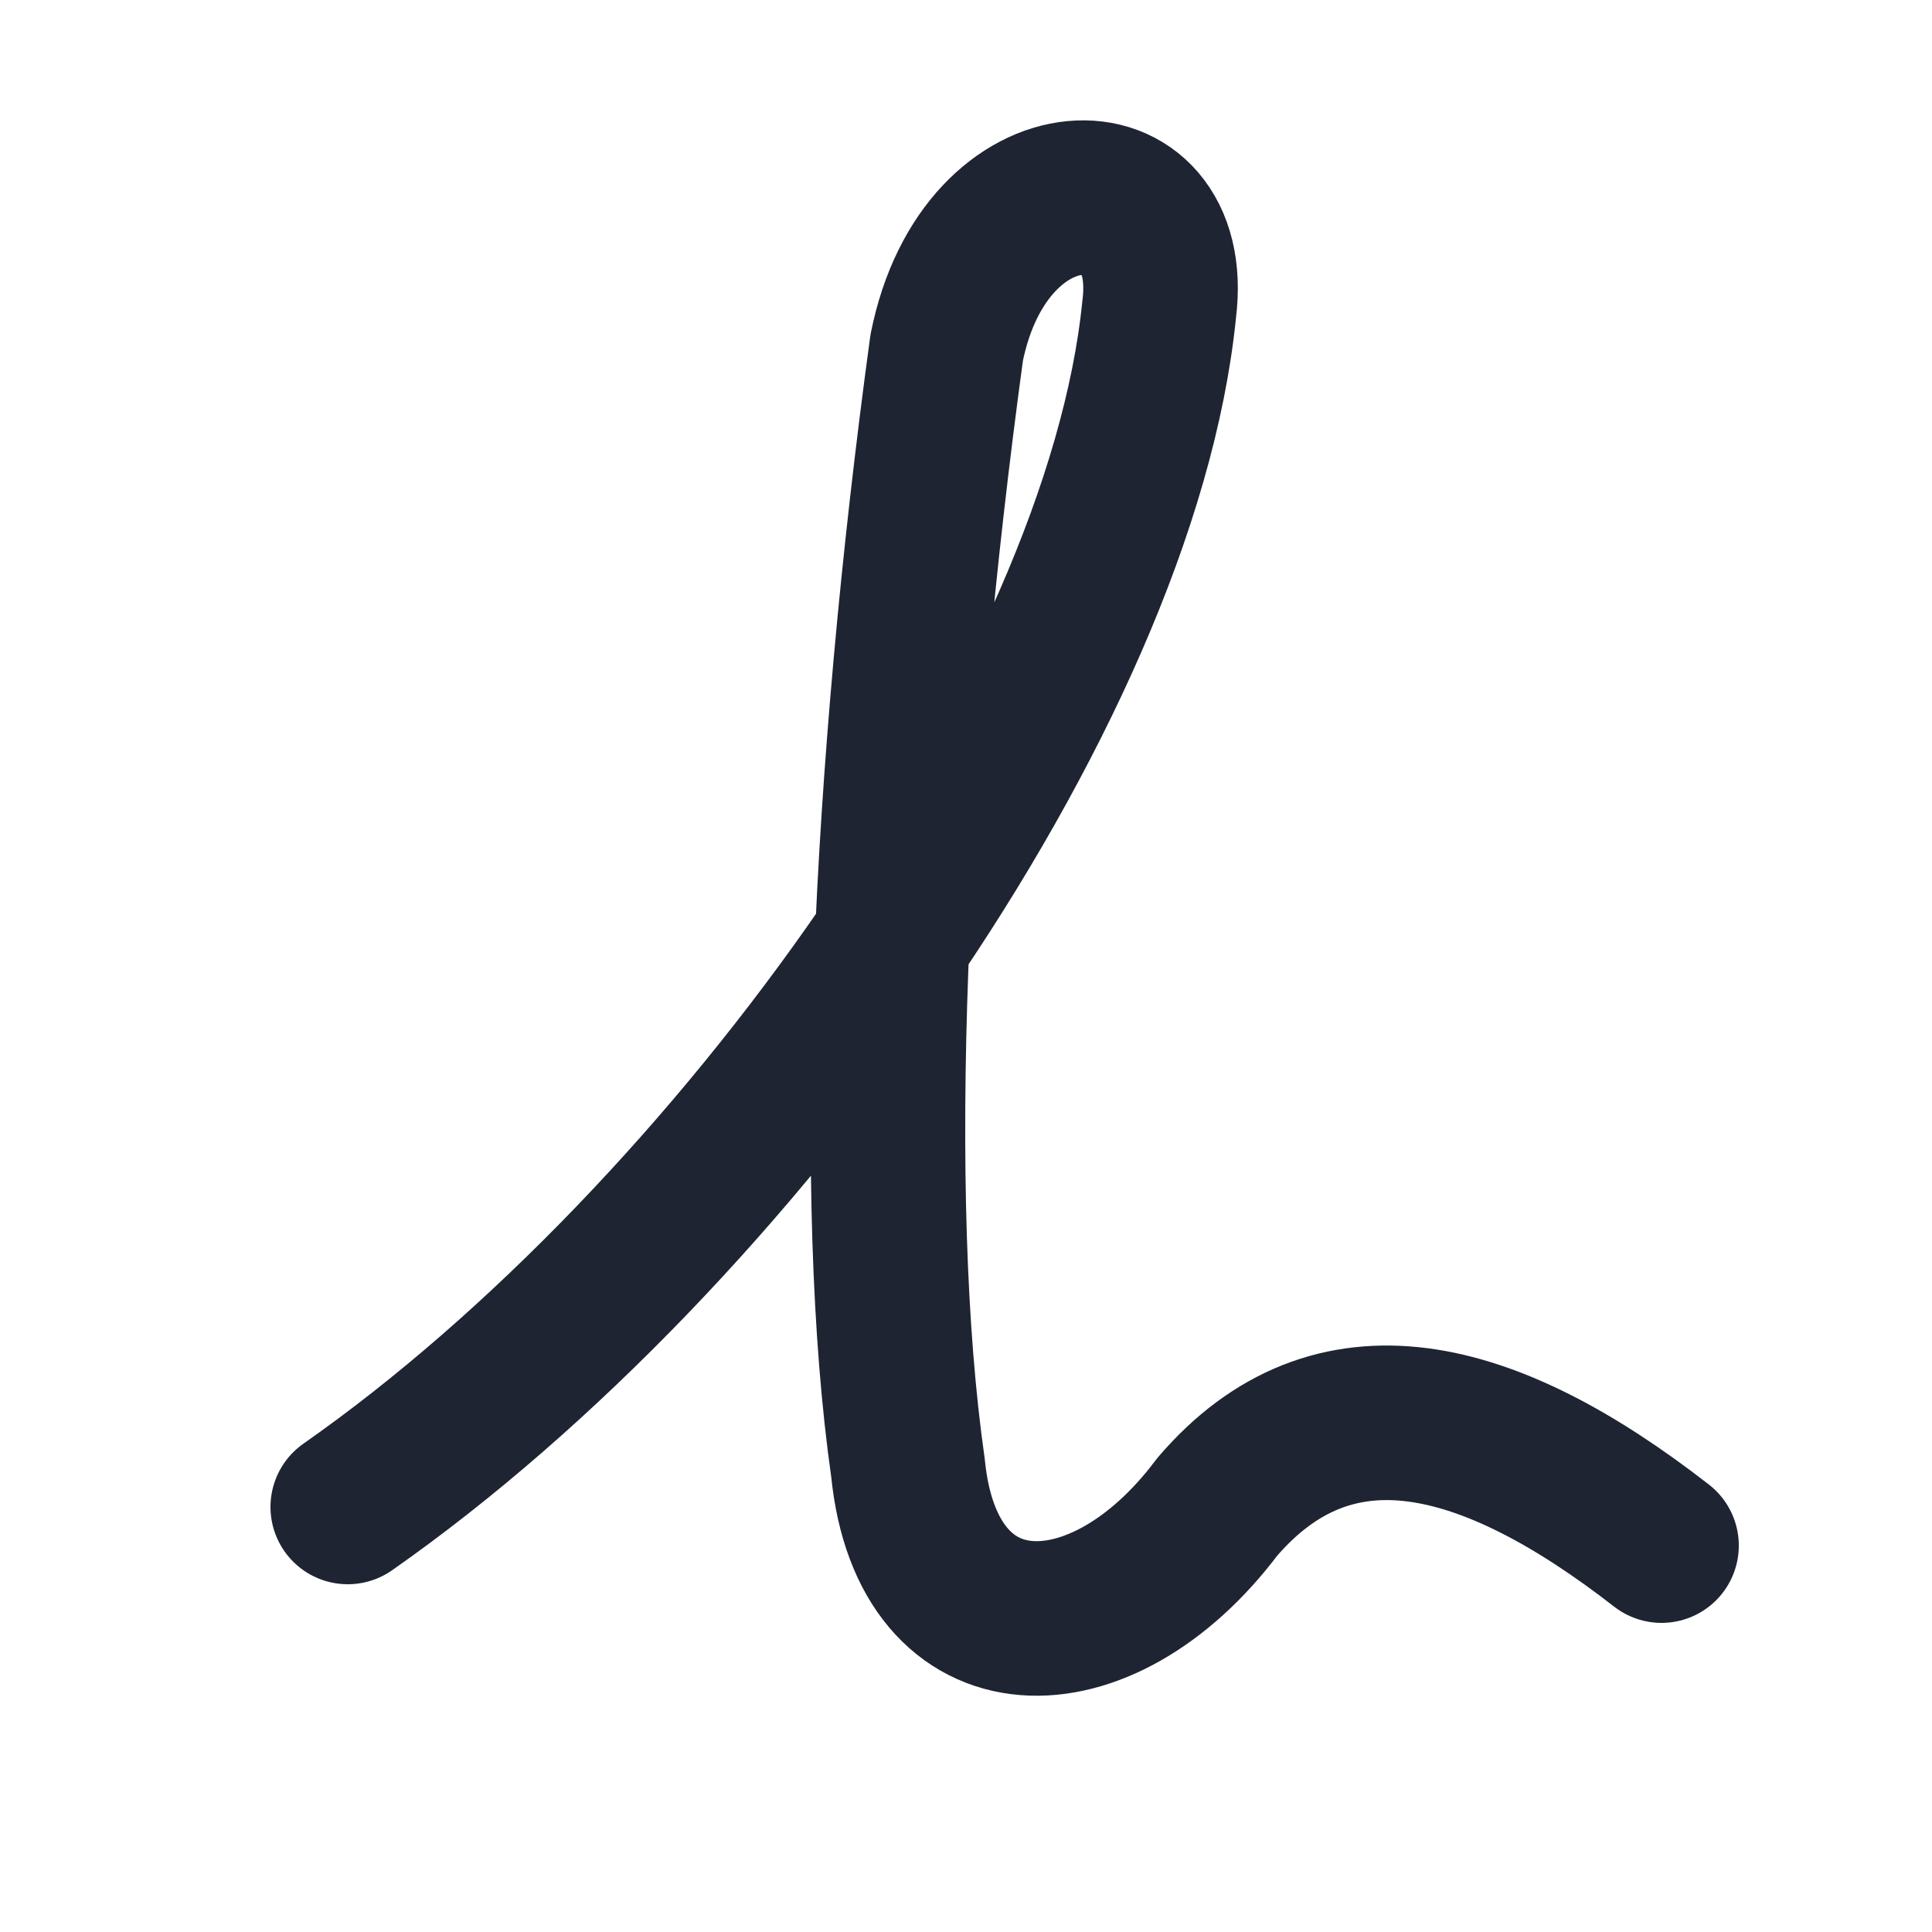
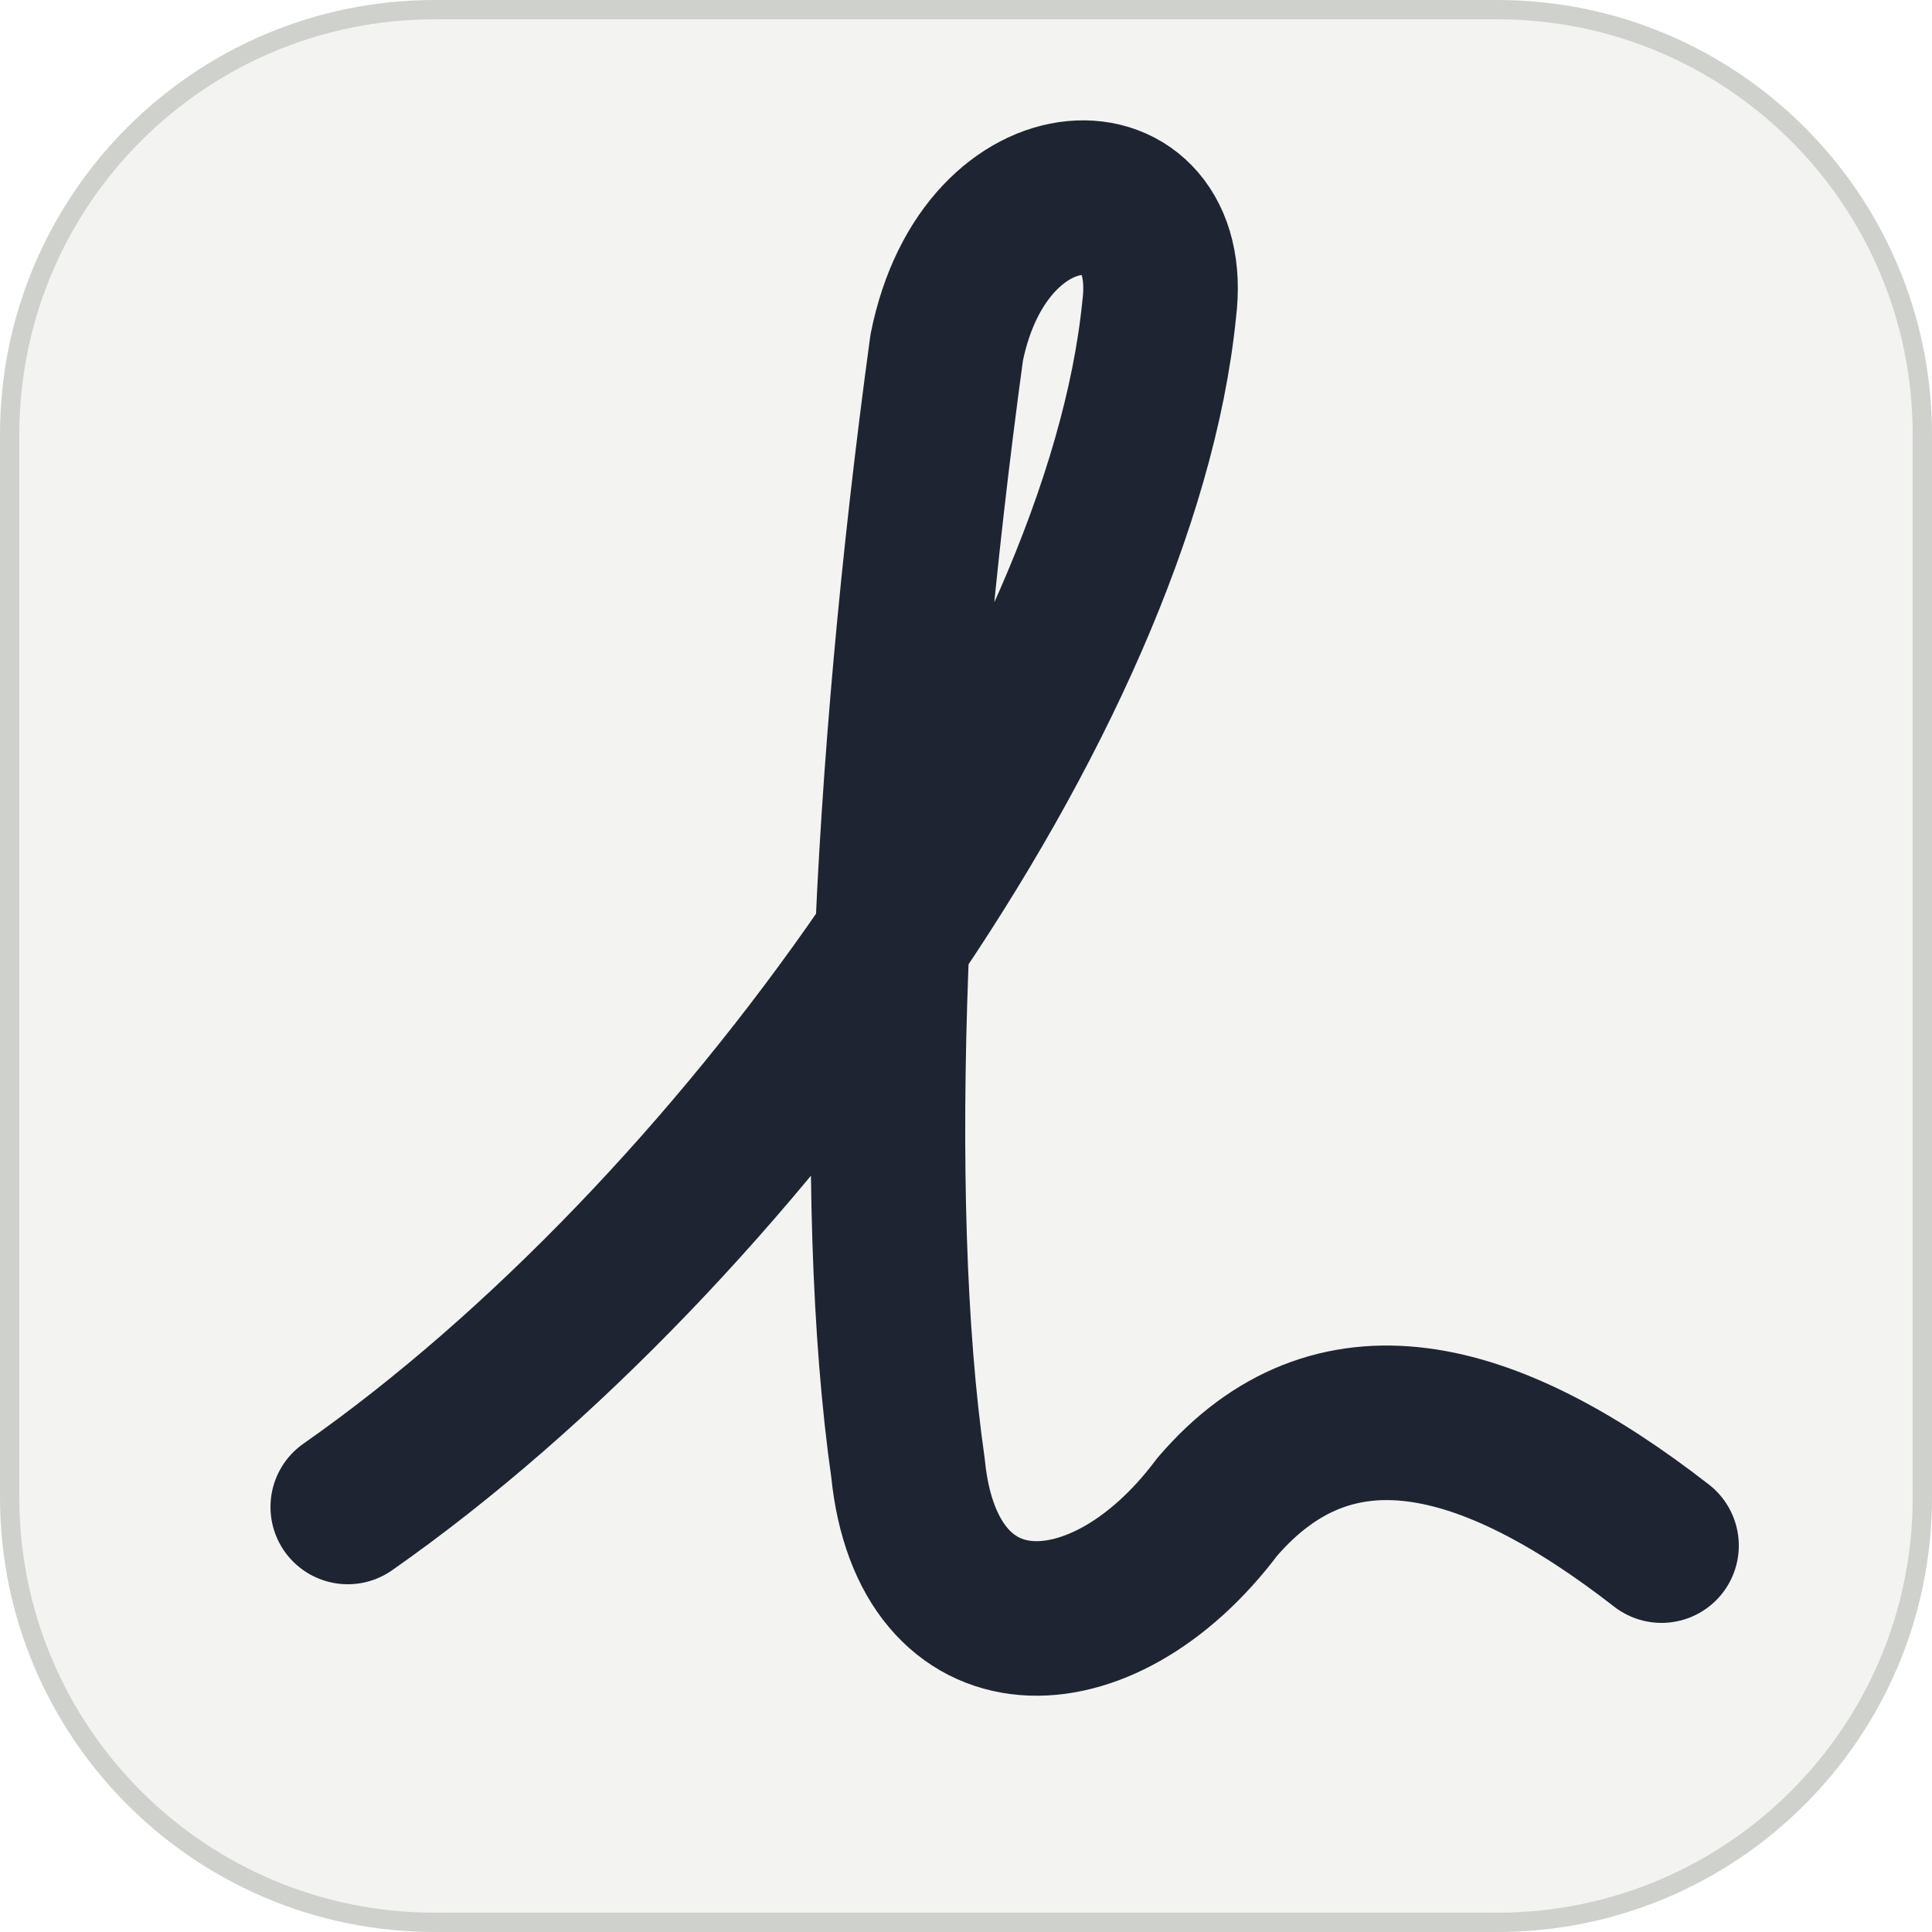
<svg xmlns="http://www.w3.org/2000/svg" viewBox="0 0 100 100" width="100" height="100" role="img" aria-label="Longhand">
+   <rect x="0.5" y="0.5" width="99" height="99" rx="22" fill="#F3F4F1" stroke="#CFD2CC" />
  <path d="M18 78 C 38 64, 58 36, 60 16 C 61 8, 51 8, 49 18 C 46 40, 45 62, 47 76 C 48 86, 57 86, 63 78 C 69 71, 77 73, 86 80" fill="none" stroke="#1E2432" stroke-width="8" stroke-linecap="round" stroke-linejoin="round" />
</svg>
